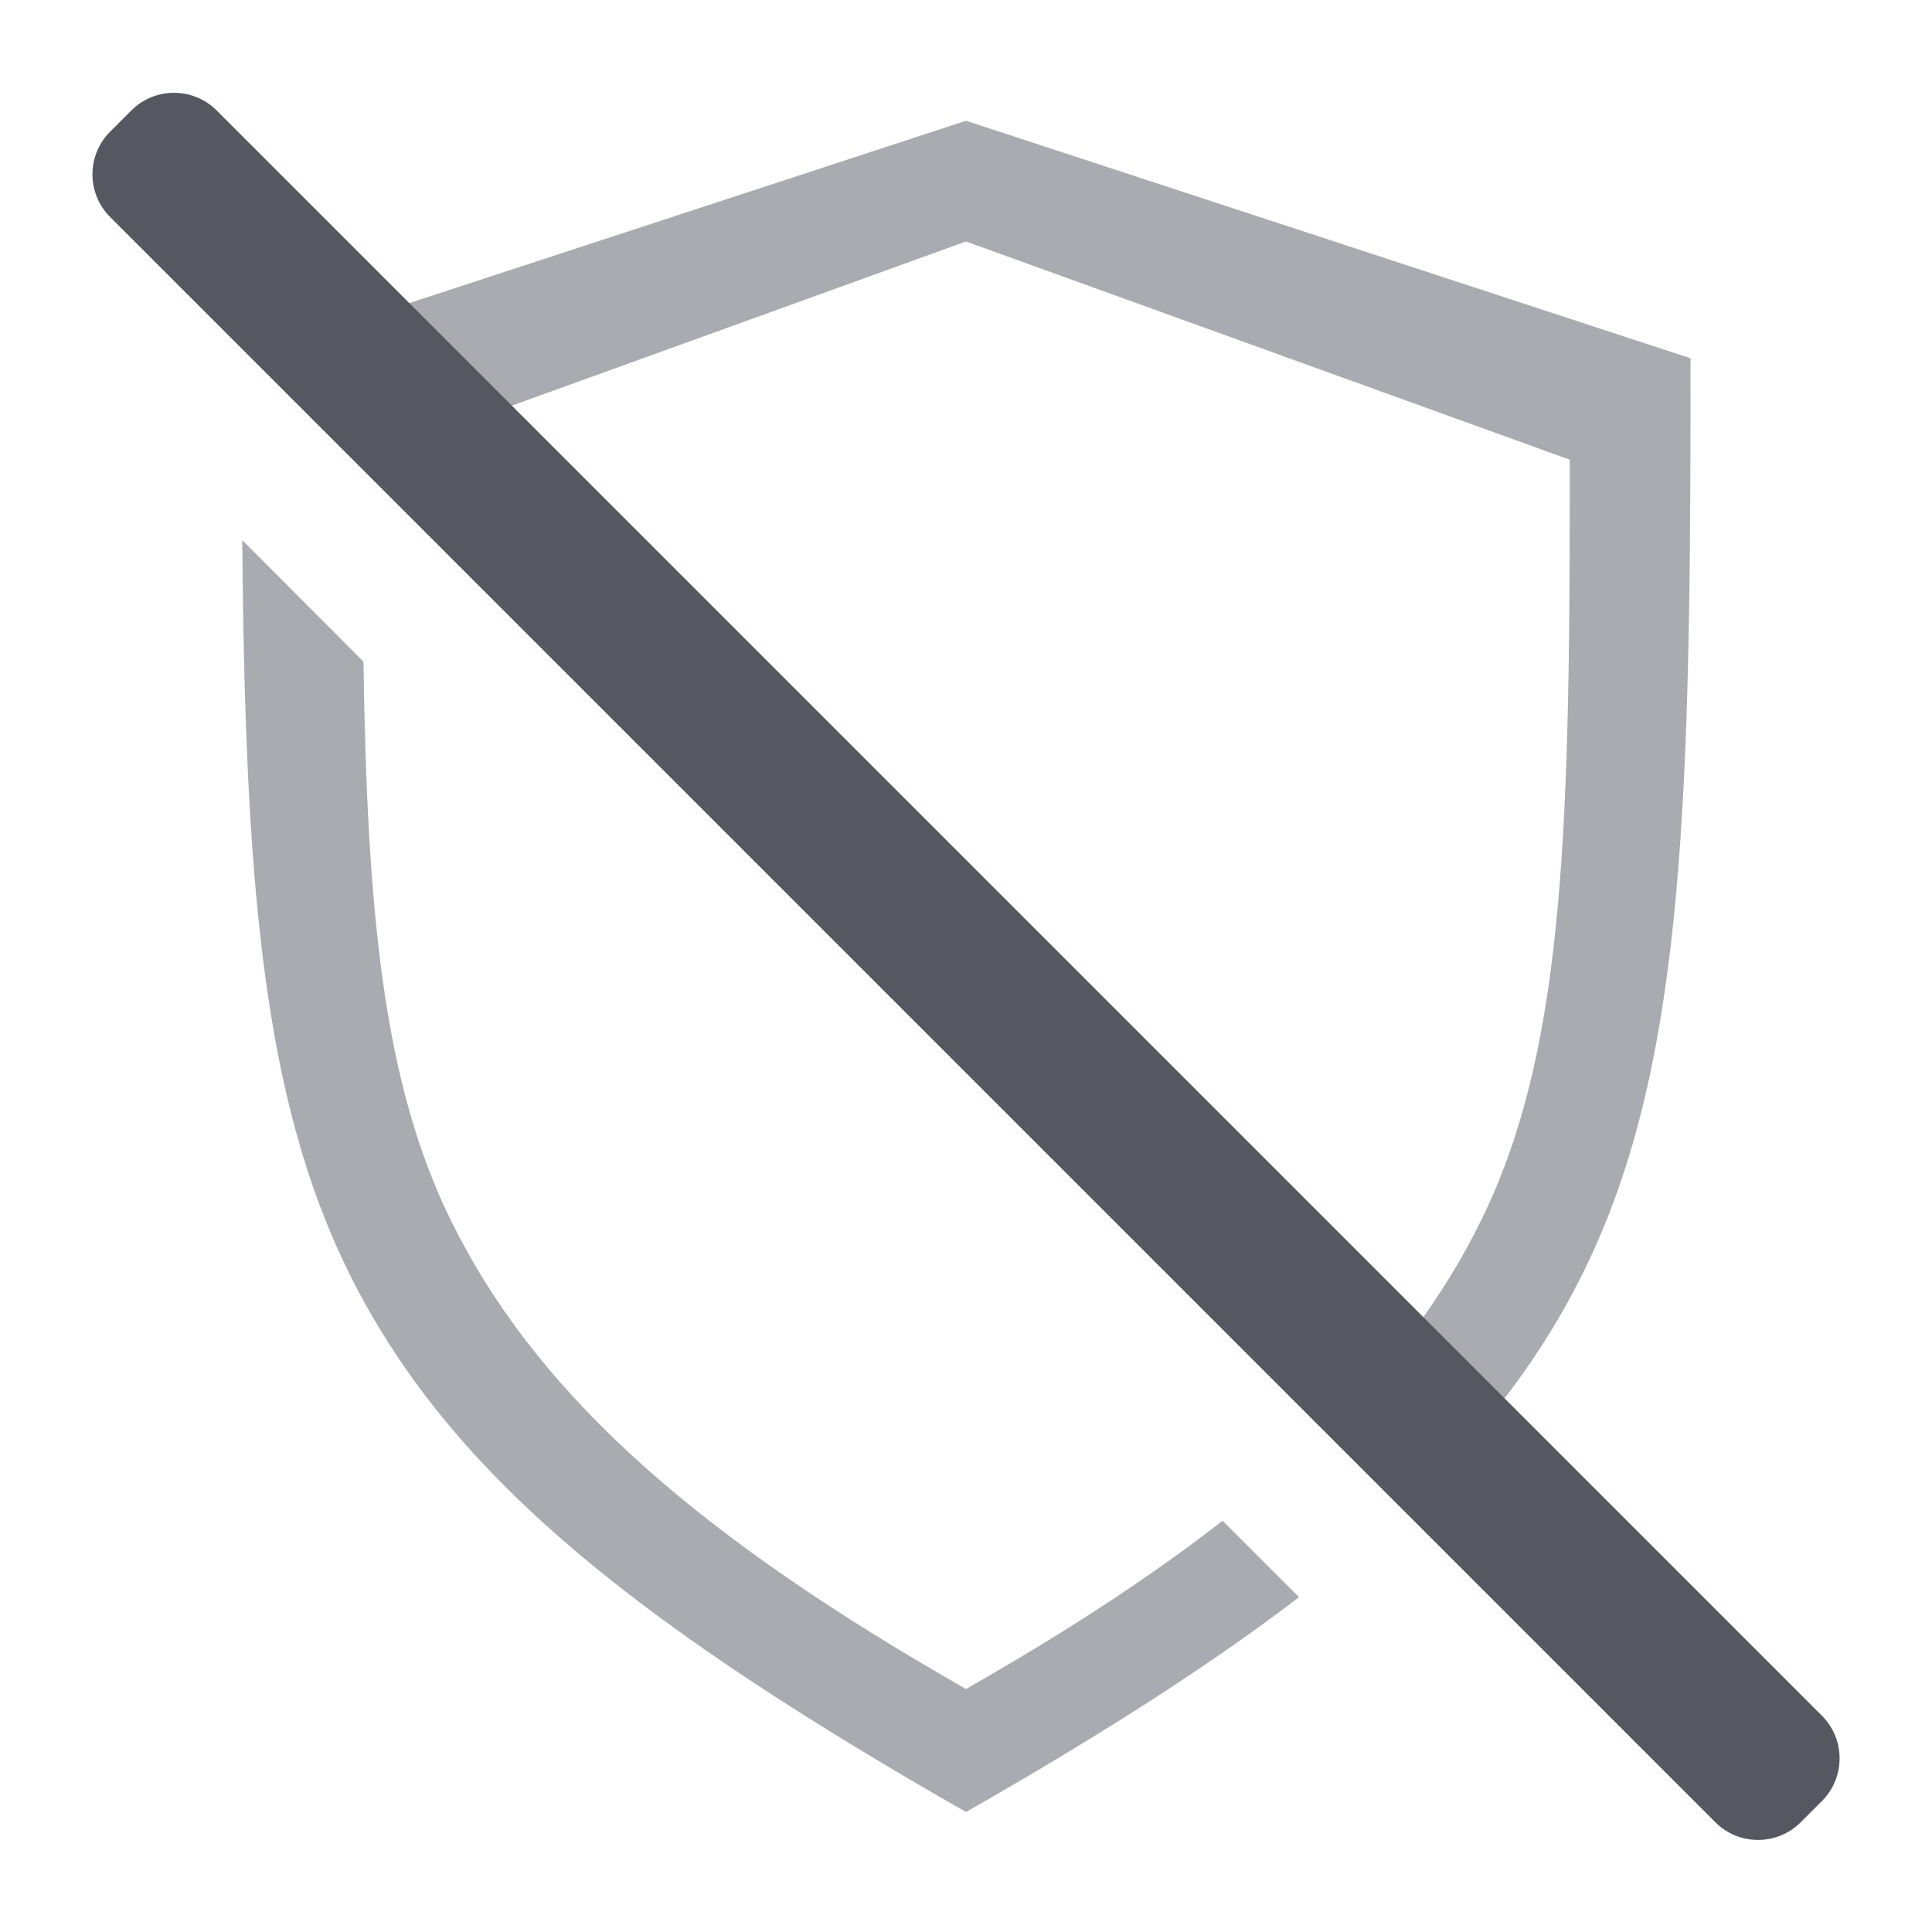
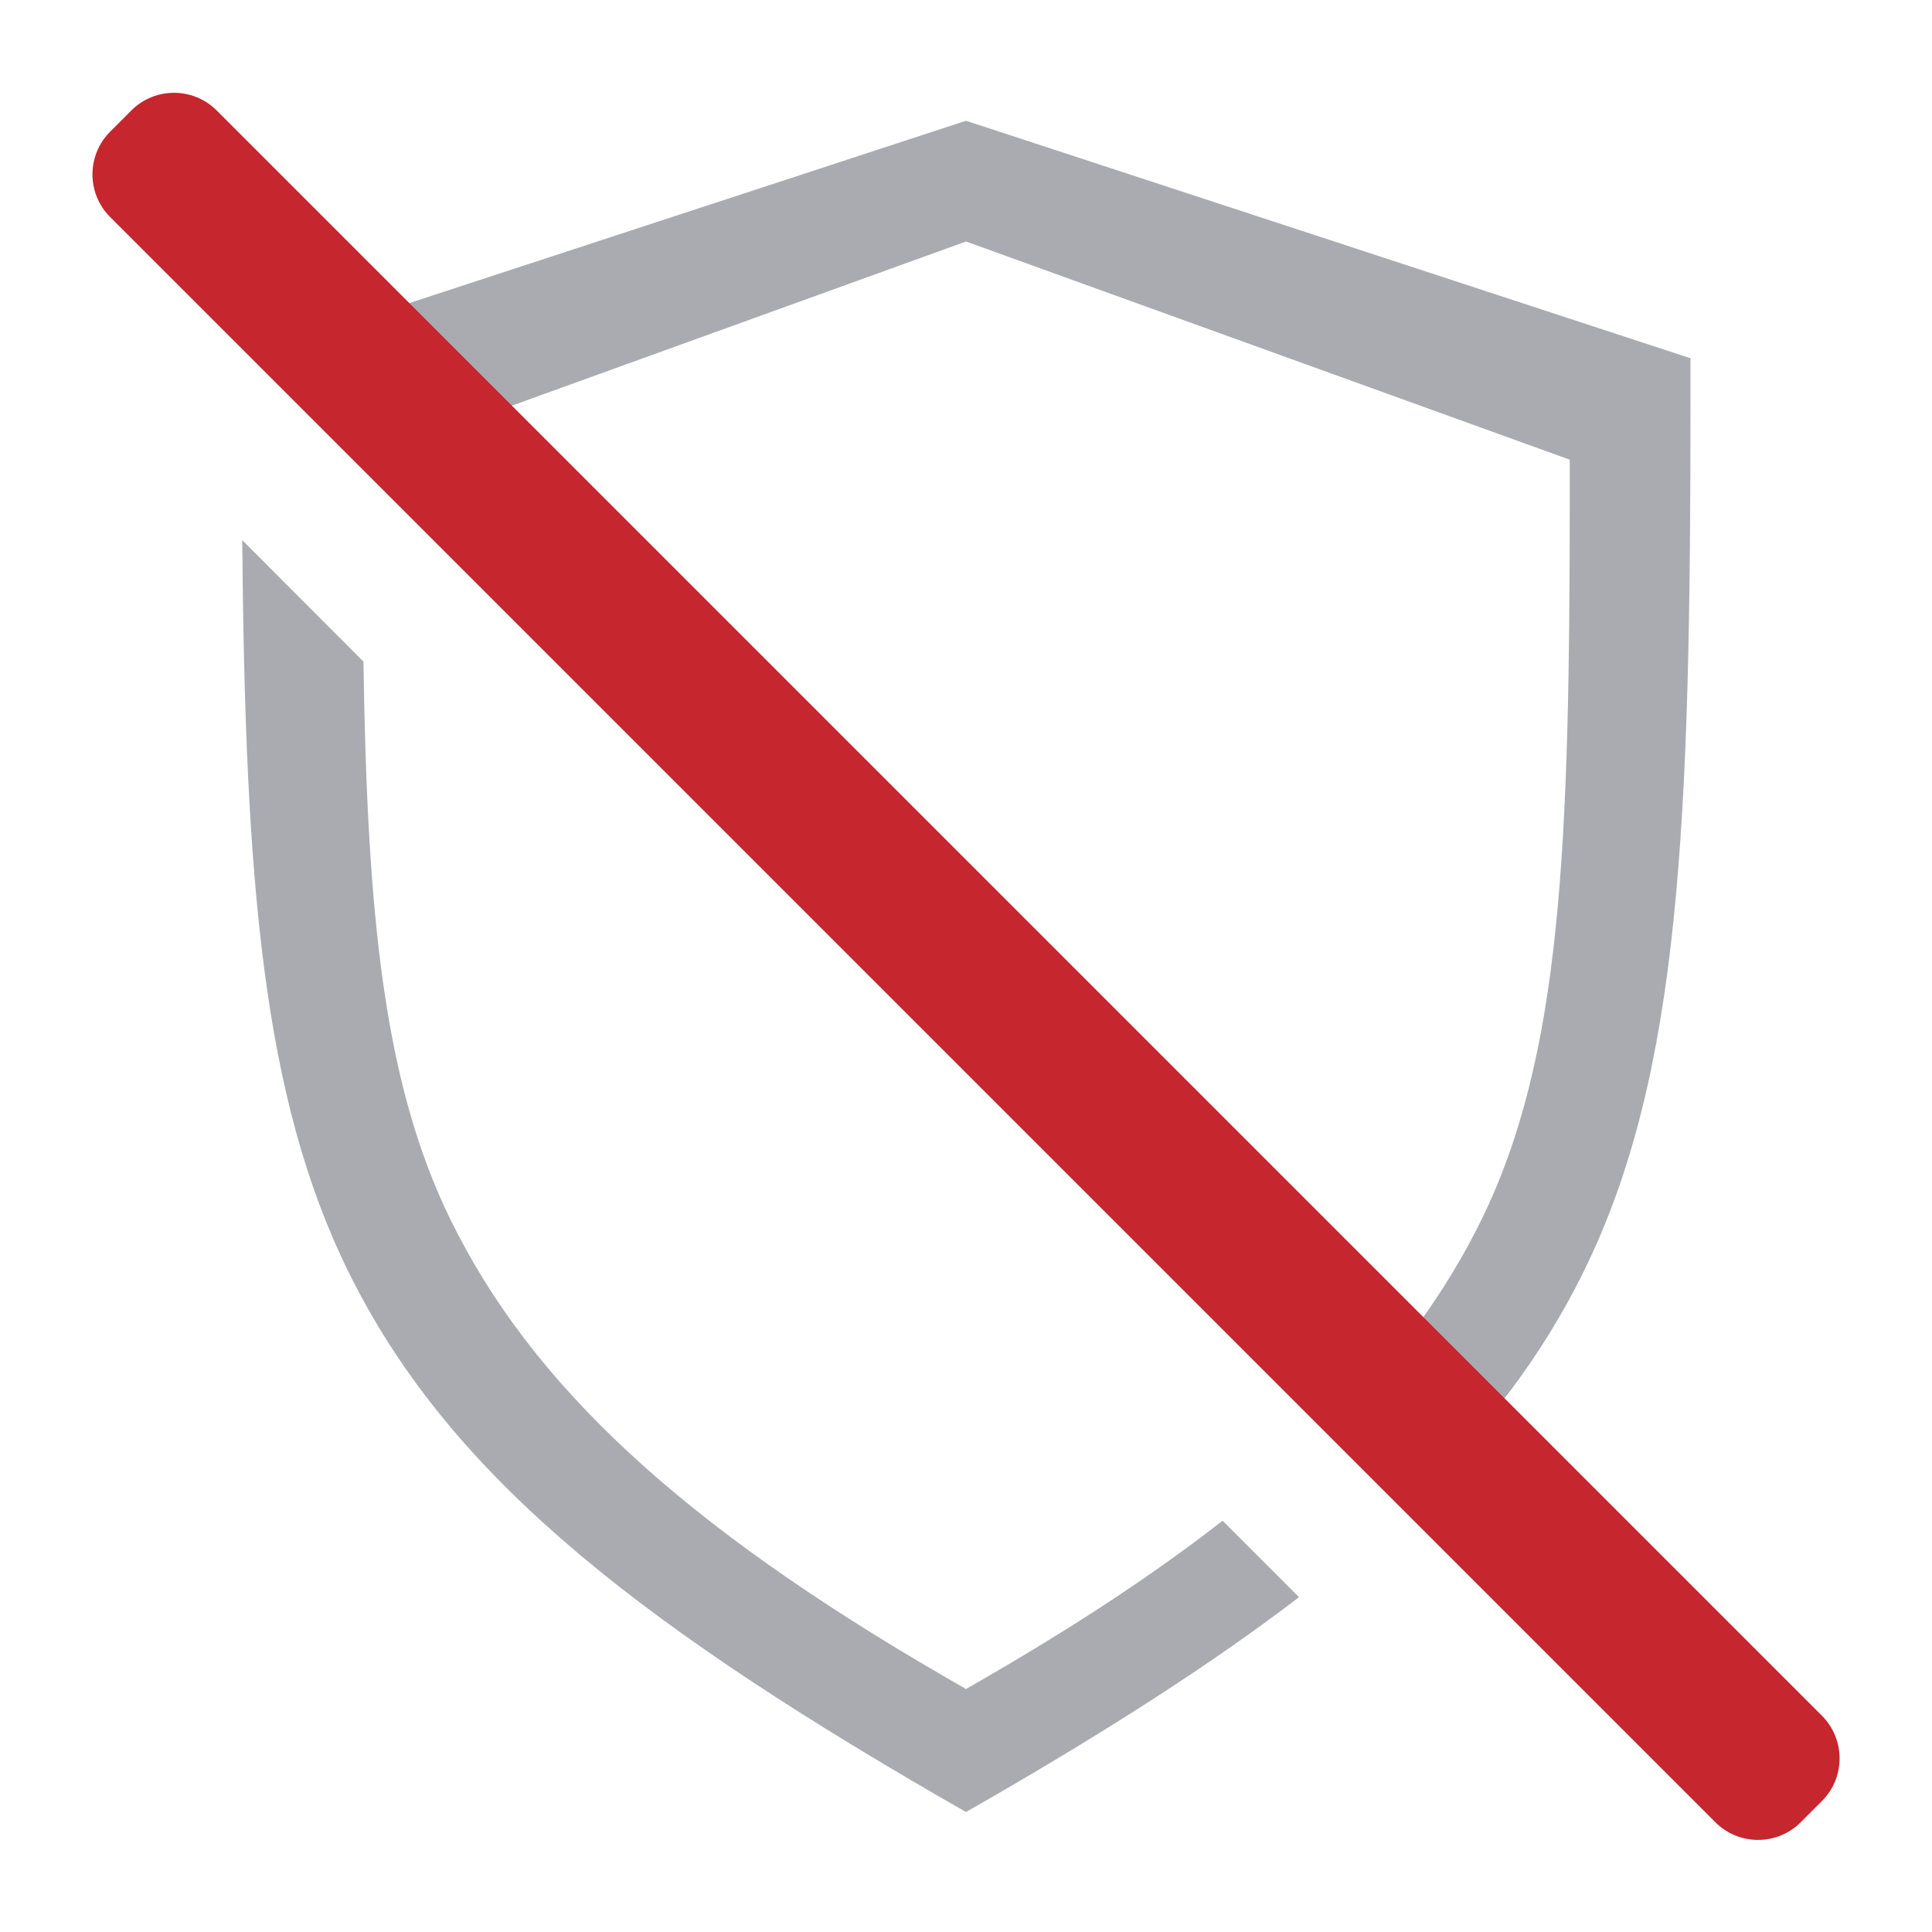
<svg xmlns="http://www.w3.org/2000/svg" height="16" width="16" version="1.1" id="svg6" xml:space="preserve">
  <defs id="defs10" />
  <path id="path8117" style="color:#000000;font-style:normal;font-variant:normal;font-weight:normal;font-stretch:normal;font-size:medium;line-height:normal;font-family:sans-serif;font-variation-settings:normal;text-indent:0;text-align:start;text-decoration:none;text-decoration-line:none;text-decoration-style:solid;text-decoration-color:#000000;letter-spacing:normal;word-spacing:normal;text-transform:none;writing-mode:lr-tb;direction:ltr;baseline-shift:baseline;text-anchor:start;white-space:normal;clip-rule:nonzero;display:inline;overflow:visible;visibility:visible;opacity:0.5;isolation:auto;mix-blend-mode:normal;color-interpolation:sRGB;color-interpolation-filters:linearRGB;solid-color:#000000;solid-opacity:1;vector-effect:none;fill:#555761;fill-opacity:1;fill-rule:nonzero;stroke:none;stroke-width:4;stroke-linecap:round;stroke-linejoin:round;stroke-miterlimit:4;stroke-dasharray:none;stroke-dashoffset:0;stroke-opacity:1;-inkscape-stroke:none;marker:none;color-rendering:auto;image-rendering:auto;shape-rendering:auto;text-rendering:auto;enable-background:accumulate;stop-color:#000000" d="M 8 1 L 2.199 2.9 L 3.078 3.779 L 8 2 L 13 3.807 L 13 4.072 C 13 7.014 12.935 8.745 12.266 10.107 C 11.979 10.69 11.587 11.234 11.062 11.766 L 11.711 12.414 C 12.321 11.824 12.78 11.213 13.117 10.527 C 13.921 8.892 14 6.815 14 3.285 L 14 2.967 L 8 1 z M 2.006 4.473 C 2.03 7.296 2.174 9.085 2.883 10.527 C 3.687 12.162 5.174 13.371 7.785 14.883 L 8 15.006 L 8.215 14.883 C 9.222 14.3 10.06 13.761 10.758 13.227 L 10.125 12.594 C 9.578 13.02 8.936 13.446 8.178 13.885 L 8 13.988 L 7.822 13.885 C 5.646 12.625 4.404 11.47 3.734 10.107 C 3.18 8.98 3.041 7.589 3.01 5.479 L 2.006 4.473 z " />
-   <rect style="font-variation-settings:normal;vector-effect:none;fill:#555761;fill-opacity:1;stroke:none;stroke-width:0.992;stroke-linecap:square;stroke-linejoin:miter;stroke-miterlimit:4;stroke-dasharray:none;stroke-dashoffset:0;stroke-opacity:1;-inkscape-stroke:none;marker:none;stop-color:#000000" id="rect2480-1-6-9" width="1.248" height="19.8" x="-0.626" y="1.416" rx="0.5" ry="0.5" transform="rotate(-45)" />
+   <rect style="font-variation-settings:normal;vector-effect:none;fill:#c6262e;fill-opacity:1;stroke:none;stroke-width:0.992;stroke-linecap:square;stroke-linejoin:miter;stroke-miterlimit:4;stroke-dasharray:none;stroke-dashoffset:0;stroke-opacity:1;-inkscape-stroke:none;marker:none;stop-color:#000000" id="rect2480-1-6-9" width="1.248" height="19.8" x="-0.626" y="1.416" rx="0.5" ry="0.5" class="error" transform="rotate(-45)" />
</svg>
